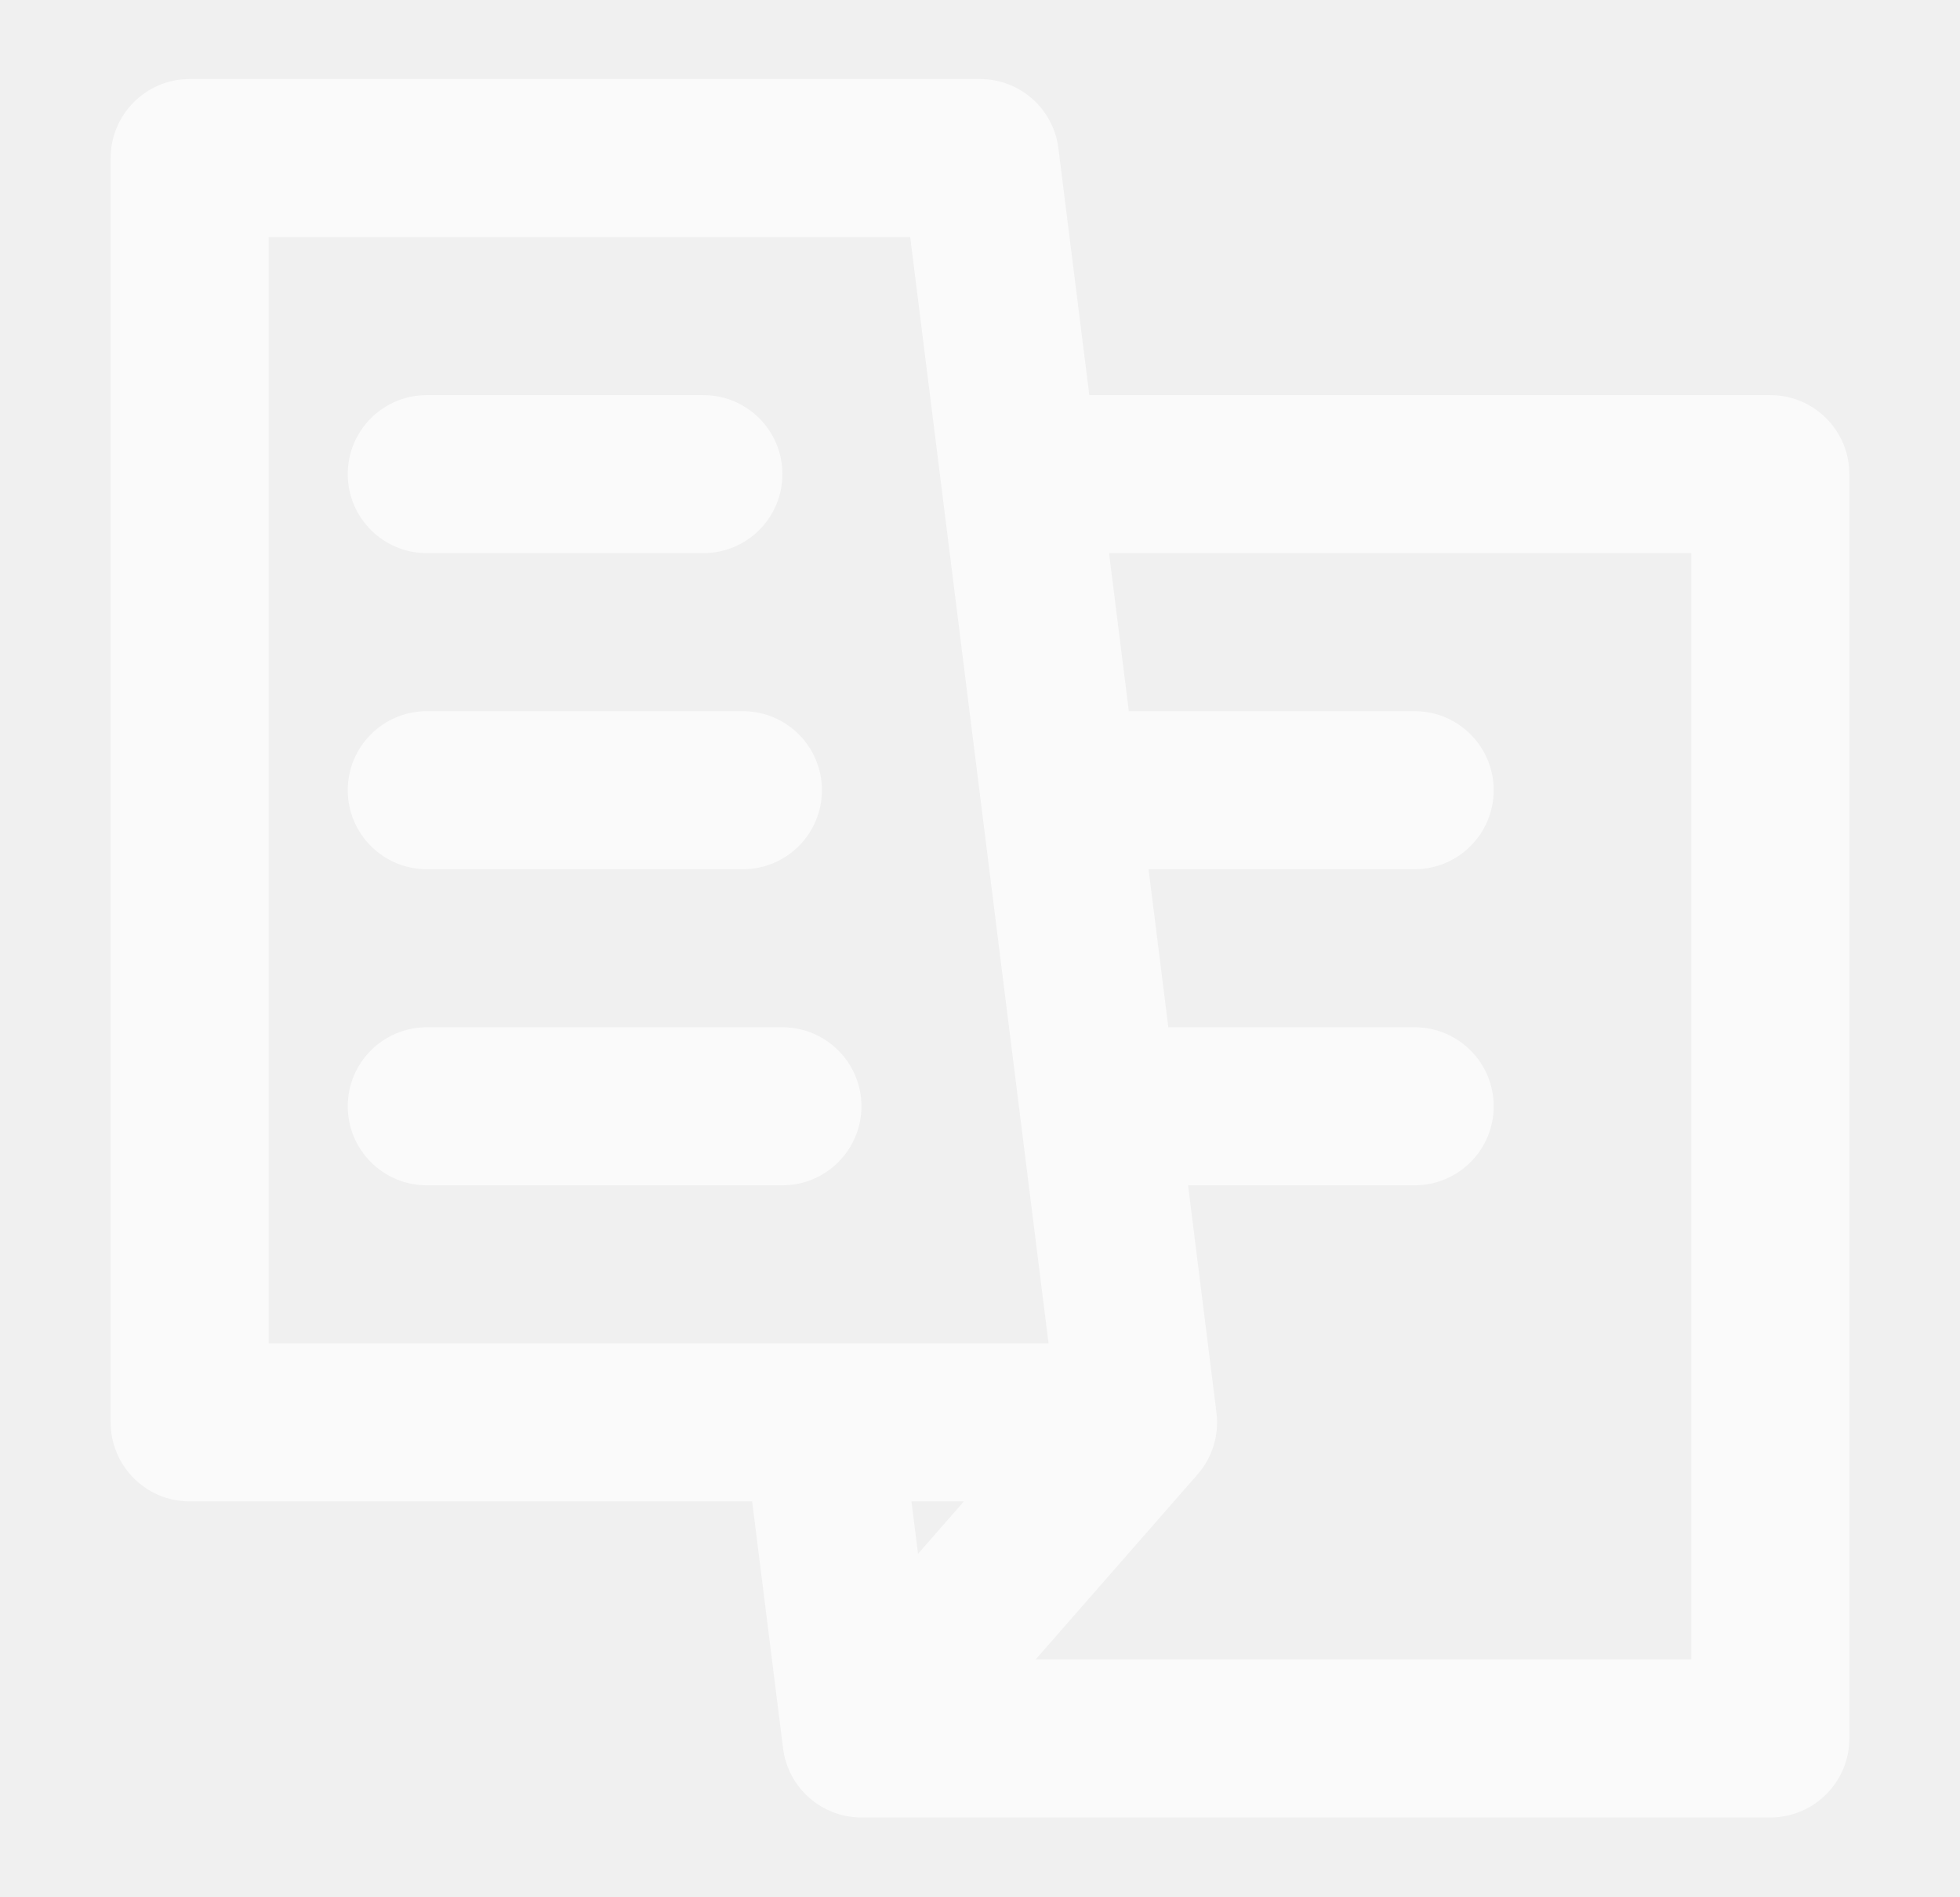
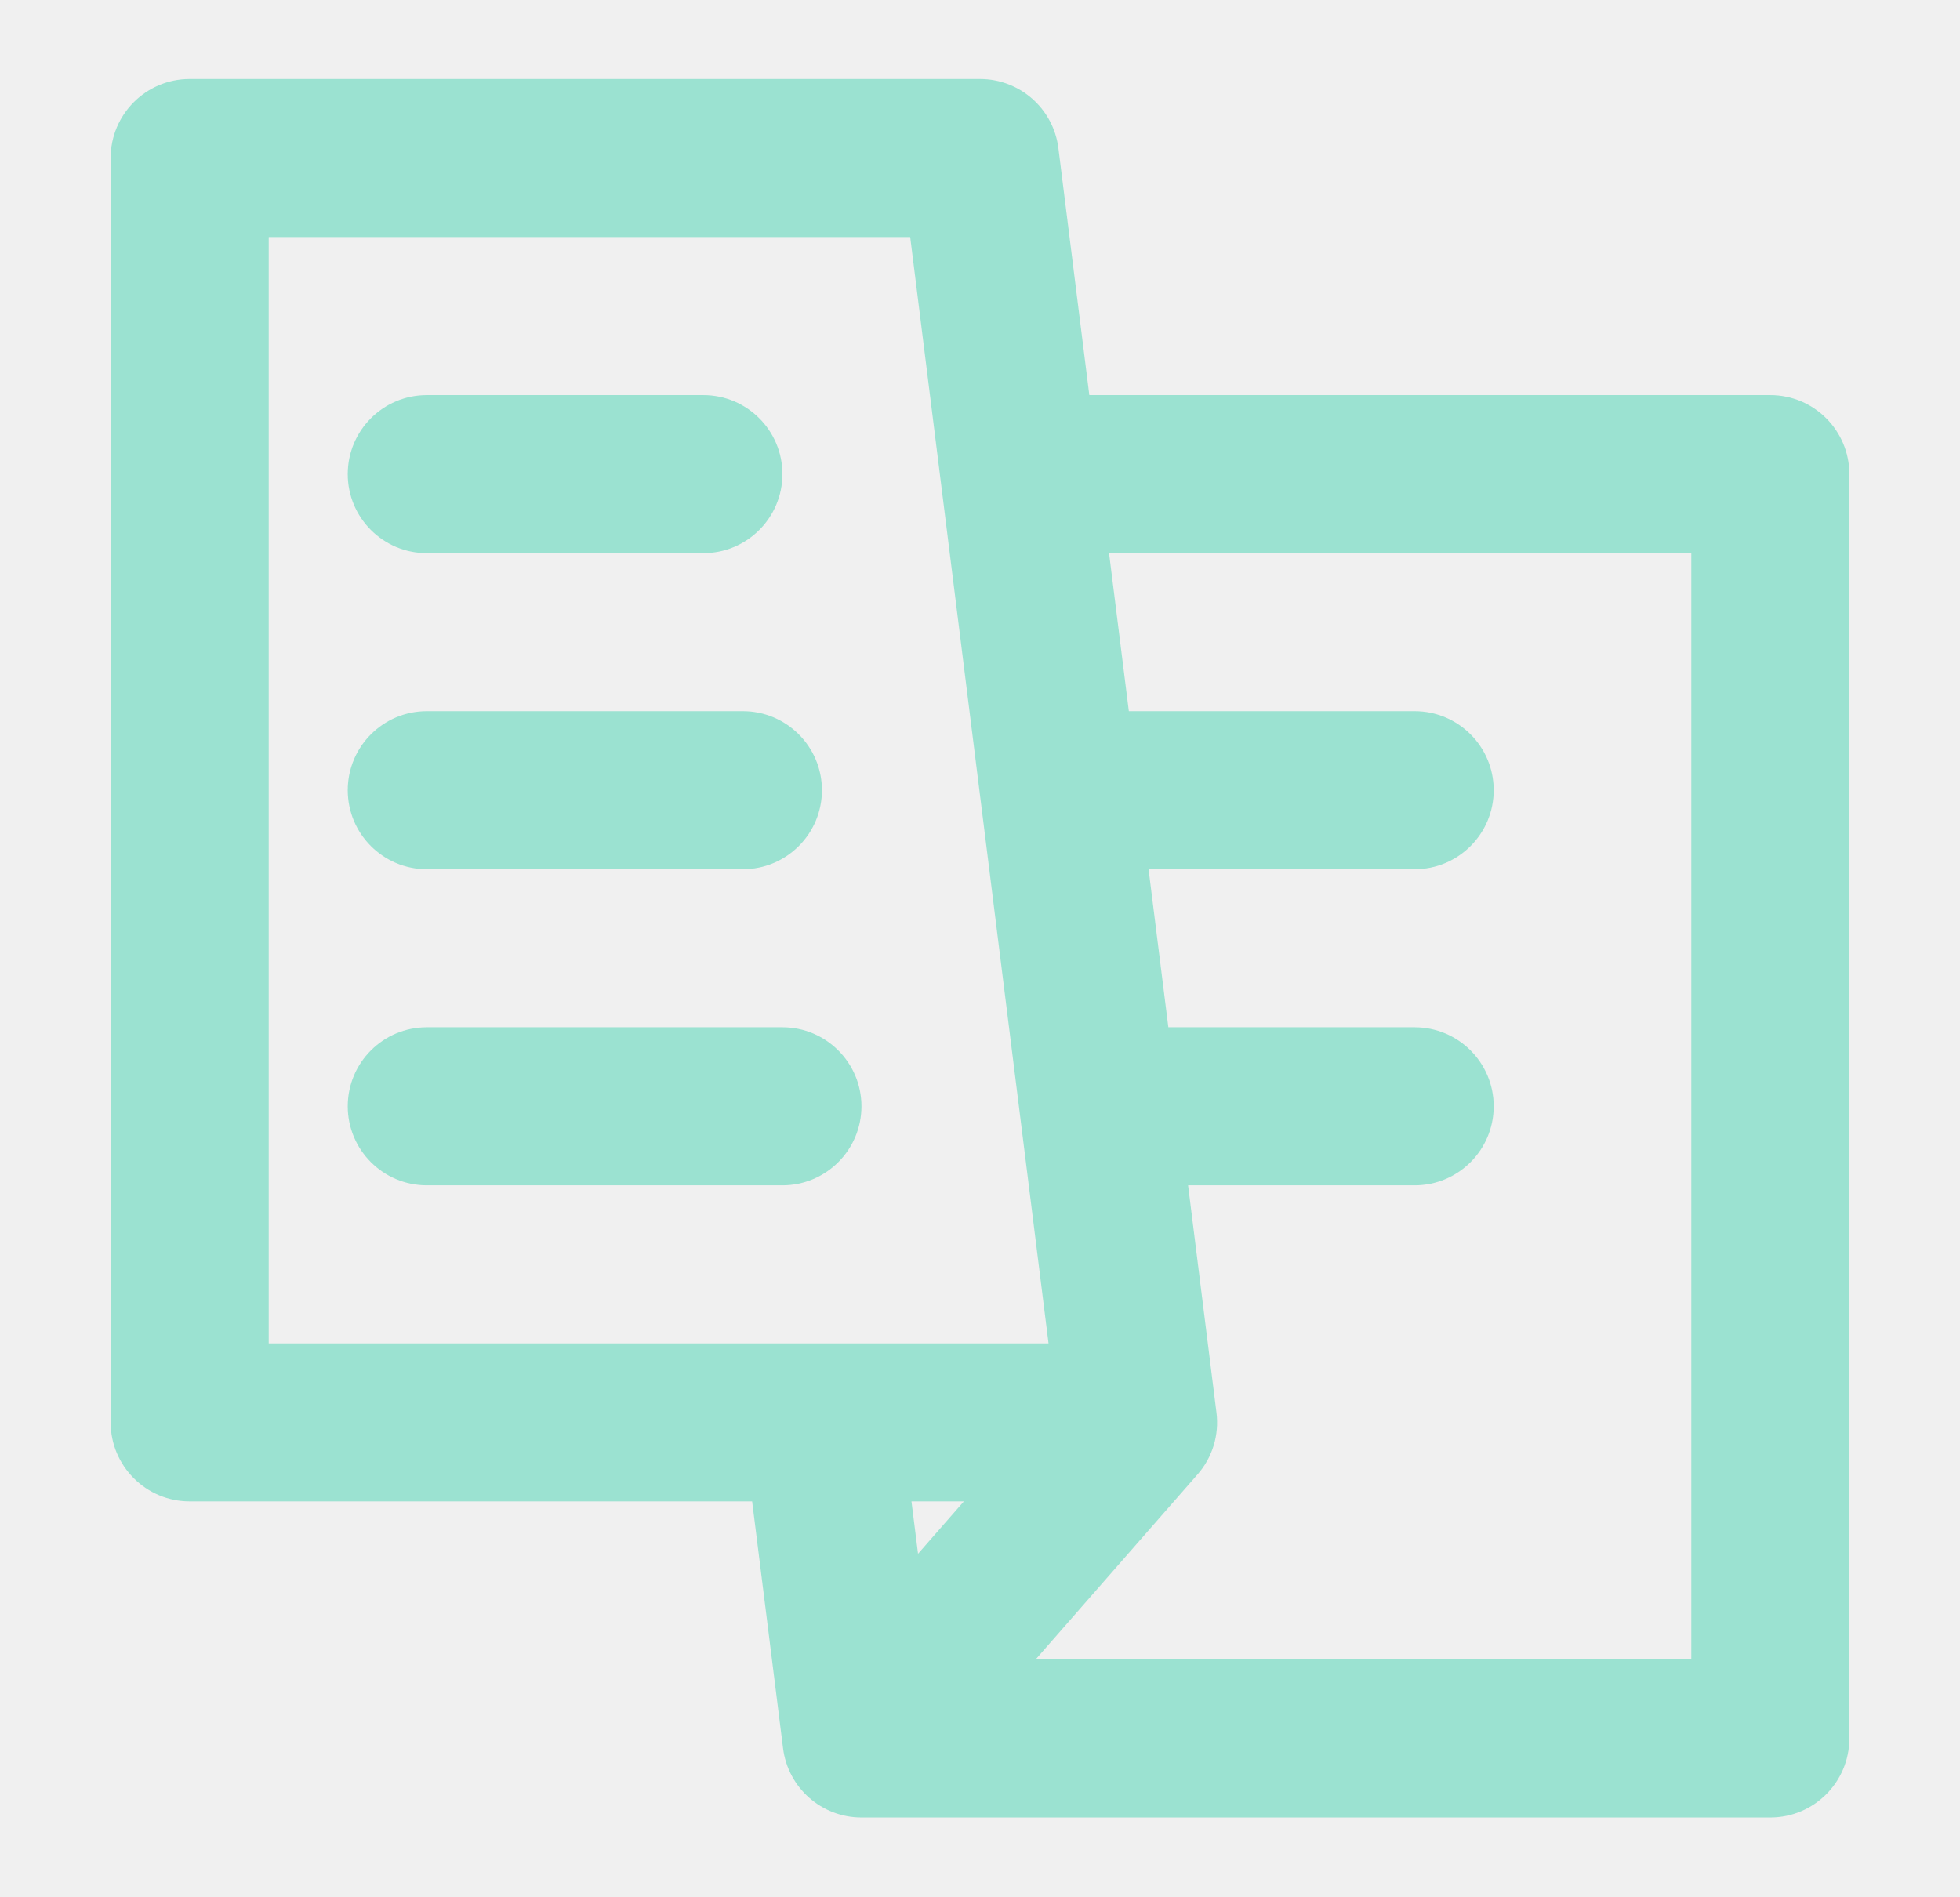
<svg xmlns="http://www.w3.org/2000/svg" width="31" height="30" viewBox="0 0 31 30" fill="none">
-   <path fill-rule="evenodd" clip-rule="evenodd" d="M1.75 2.5C1.75 1.81 2.31 1.25 3 1.25H15.5C16.13 1.25 16.662 1.719 16.74 2.345L17.229 6.25H28C28.69 6.25 29.25 6.81 29.25 7.5V27.5C29.25 28.19 28.69 28.75 28 28.75H13.625C12.995 28.75 12.463 28.281 12.385 27.655L11.896 23.75H3C2.31 23.75 1.75 23.19 1.75 22.5V2.5ZM14.416 23.75L14.52 24.579L15.245 23.75H14.416ZM16.584 21.25H4.25V3.75H14.396L16.584 21.25ZM16.38 26.25H26.75V8.75H17.541L17.854 11.25H22.375C23.065 11.25 23.625 11.81 23.625 12.5C23.625 13.19 23.065 13.75 22.375 13.75H18.166L18.479 16.25H22.375C23.065 16.25 23.625 16.81 23.625 17.5C23.625 18.19 23.065 18.75 22.375 18.75H18.791L19.24 22.345C19.285 22.699 19.176 23.055 18.941 23.323L16.38 26.25ZM5.5 7.5C5.5 6.81 6.06 6.25 6.75 6.25H11.125C11.815 6.25 12.375 6.81 12.375 7.5C12.375 8.19 11.815 8.75 11.125 8.75H6.75C6.06 8.75 5.5 8.19 5.5 7.5ZM5.5 12.5C5.5 11.81 6.06 11.25 6.75 11.25H11.75C12.44 11.25 13 11.81 13 12.5C13 13.19 12.44 13.75 11.75 13.75H6.75C6.06 13.75 5.5 13.19 5.5 12.5ZM5.5 17.5C5.5 16.81 6.06 16.25 6.75 16.25H12.375C13.065 16.25 13.625 16.81 13.625 17.5C13.625 18.19 13.065 18.75 12.375 18.75H6.75C6.06 18.75 5.5 18.19 5.5 17.5Z" fill="white" fill-opacity="0.65" />
+   <path fill-rule="evenodd" clip-rule="evenodd" d="M1.75 2.5C1.75 1.81 2.31 1.25 3 1.25H15.5C16.13 1.25 16.662 1.719 16.74 2.345L17.229 6.25H28C28.69 6.25 29.25 6.81 29.25 7.5V27.5C29.25 28.19 28.69 28.75 28 28.75H13.625C12.995 28.75 12.463 28.281 12.385 27.655L11.896 23.75H3C2.31 23.75 1.75 23.19 1.75 22.5V2.5ZM14.416 23.75L14.52 24.579L15.245 23.75H14.416ZM16.584 21.25H4.25V3.75H14.396L16.584 21.25ZM16.38 26.25H26.75V8.75H17.541L17.854 11.25H22.375C23.065 11.25 23.625 11.81 23.625 12.5C23.625 13.19 23.065 13.75 22.375 13.75H18.166L18.479 16.25H22.375C23.065 16.25 23.625 16.81 23.625 17.5C23.625 18.19 23.065 18.75 22.375 18.75H18.791L19.24 22.345C19.285 22.699 19.176 23.055 18.941 23.323L16.38 26.25ZM5.5 7.5C5.5 6.81 6.06 6.25 6.75 6.25H11.125C11.815 6.25 12.375 6.81 12.375 7.5C12.375 8.19 11.815 8.75 11.125 8.75H6.75C6.06 8.75 5.5 8.19 5.5 7.5ZM5.5 12.5C5.5 11.81 6.06 11.25 6.75 11.25H11.75C12.44 11.25 13 11.81 13 12.5C13 13.19 12.44 13.75 11.75 13.75H6.75C6.06 13.75 5.5 13.19 5.5 12.5ZM5.5 17.5C5.5 16.81 6.06 16.25 6.75 16.25H12.375C13.065 16.25 13.625 16.81 13.625 17.5C13.625 18.19 13.065 18.75 12.375 18.75H6.75C6.06 18.75 5.5 18.19 5.5 17.5Z" fill="#6DDAC0" fill-opacity="0.65" />
</svg>
